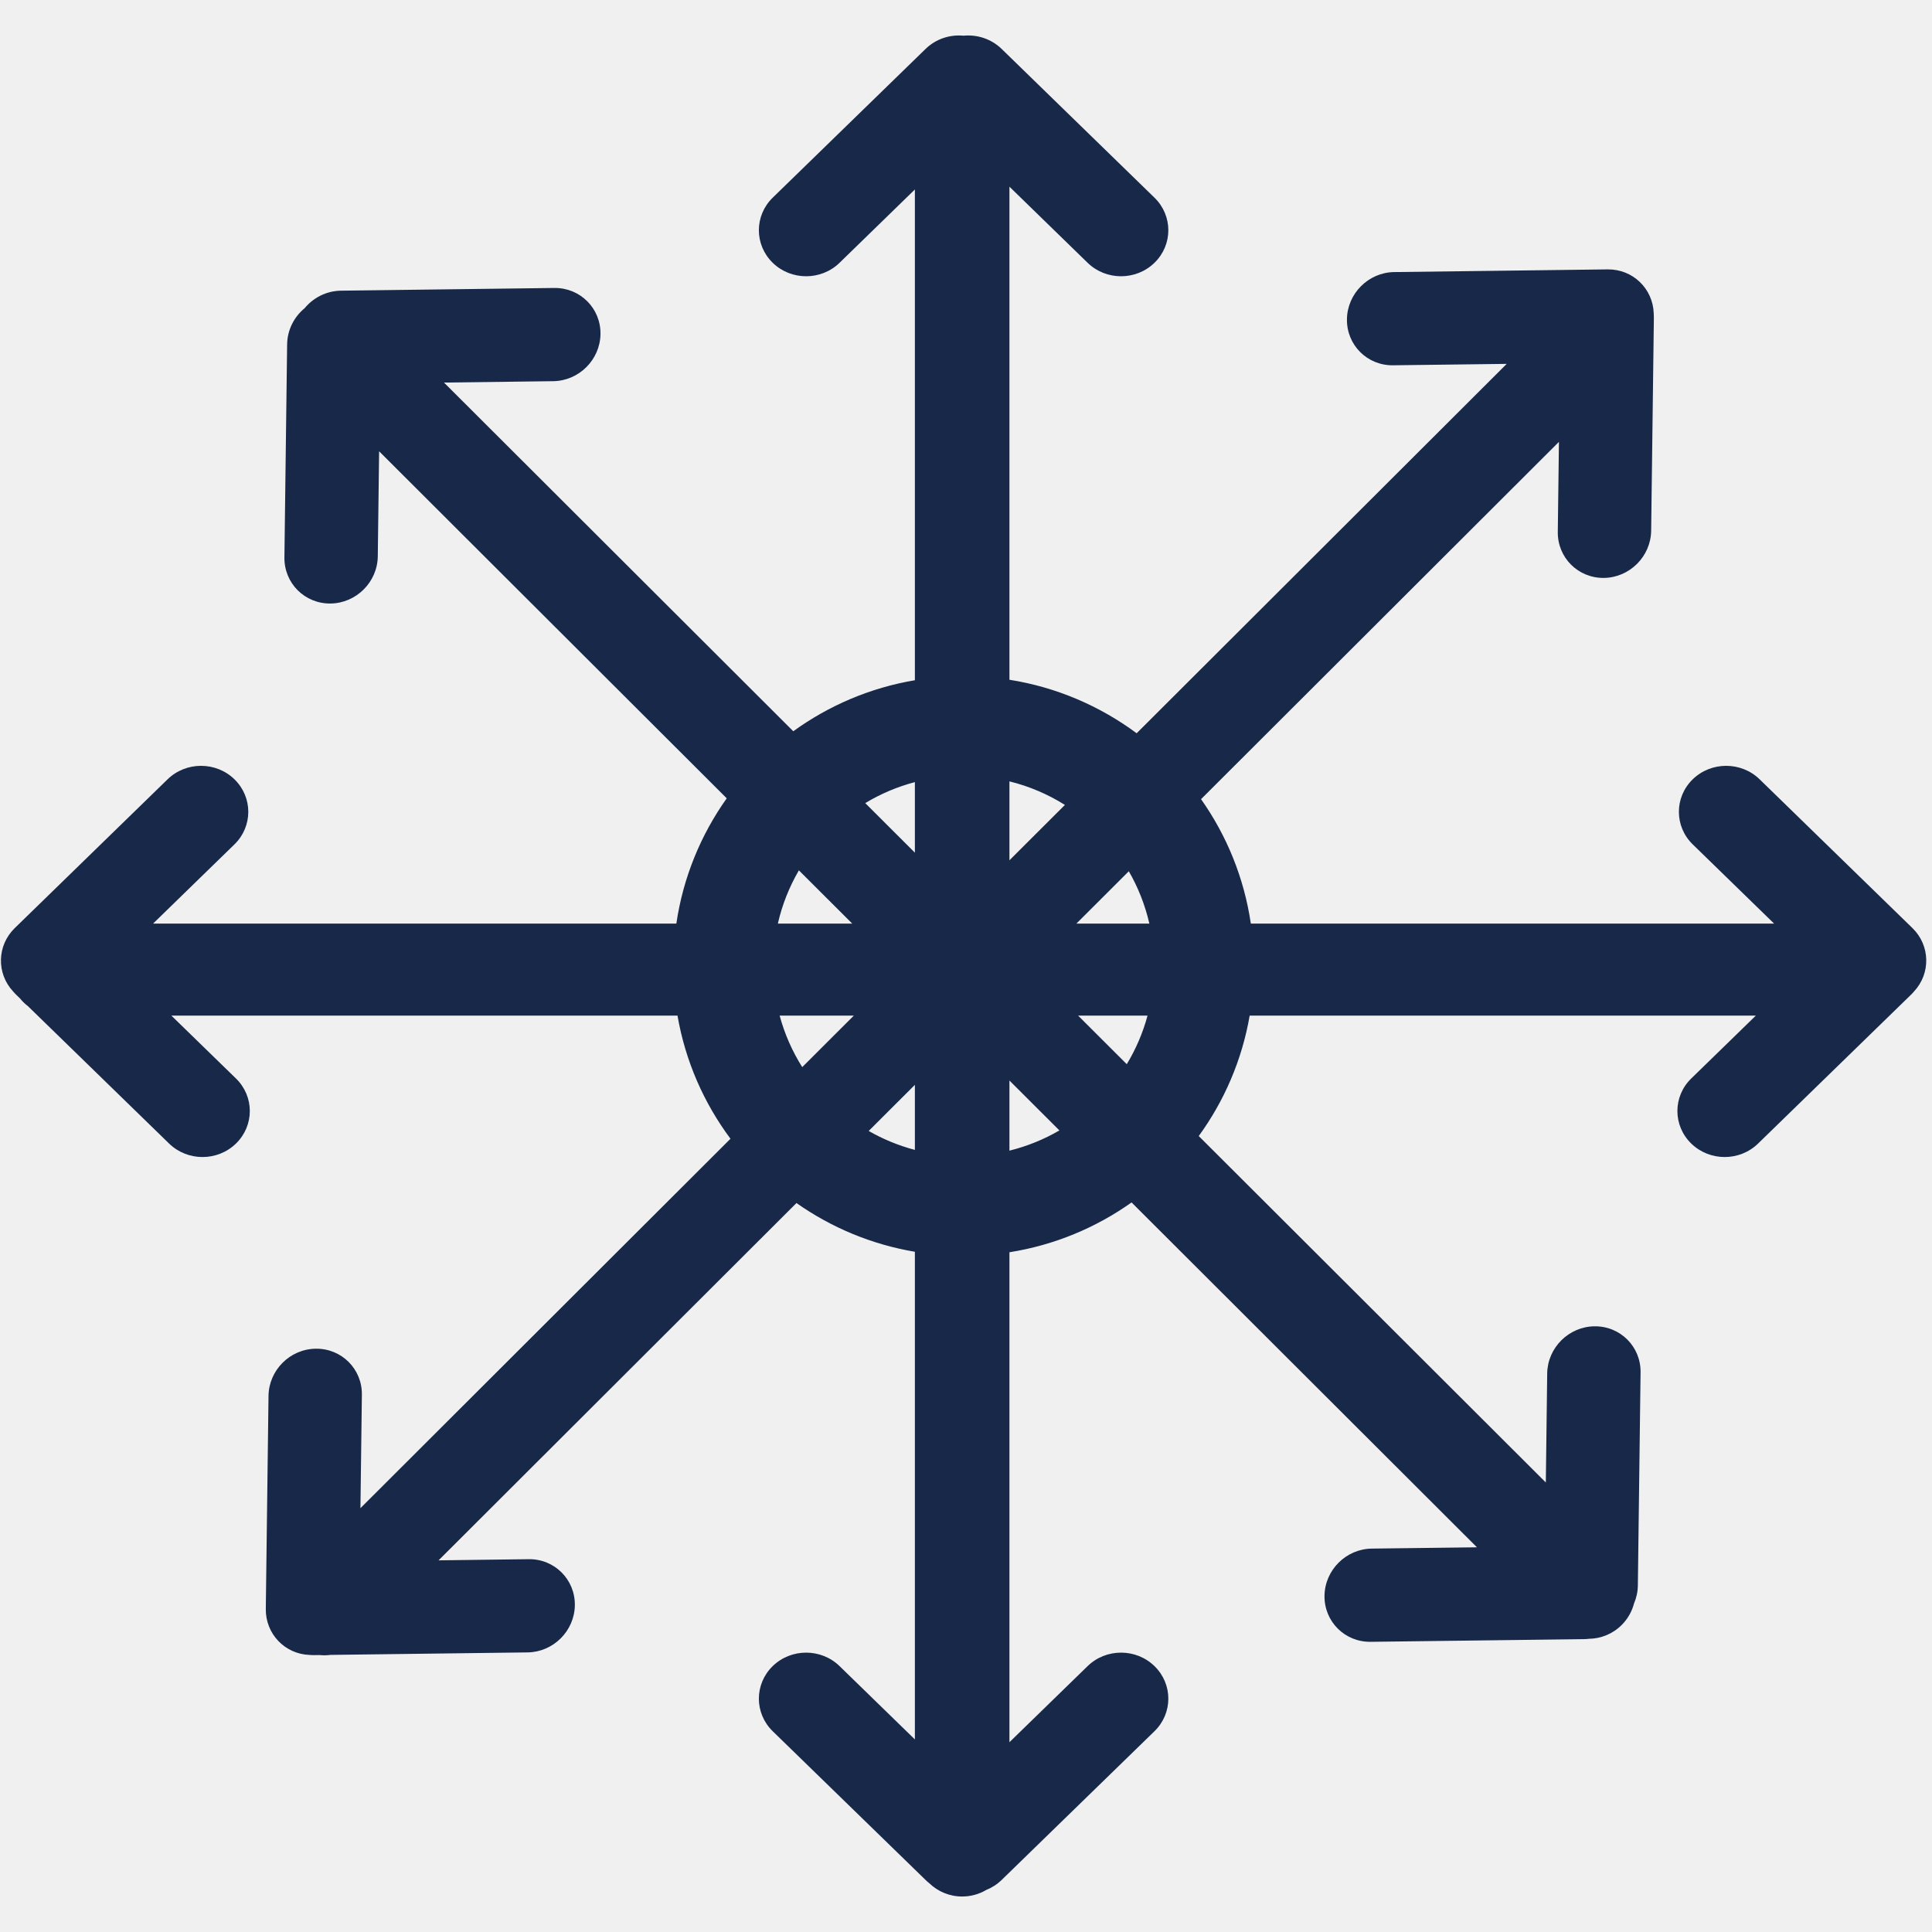
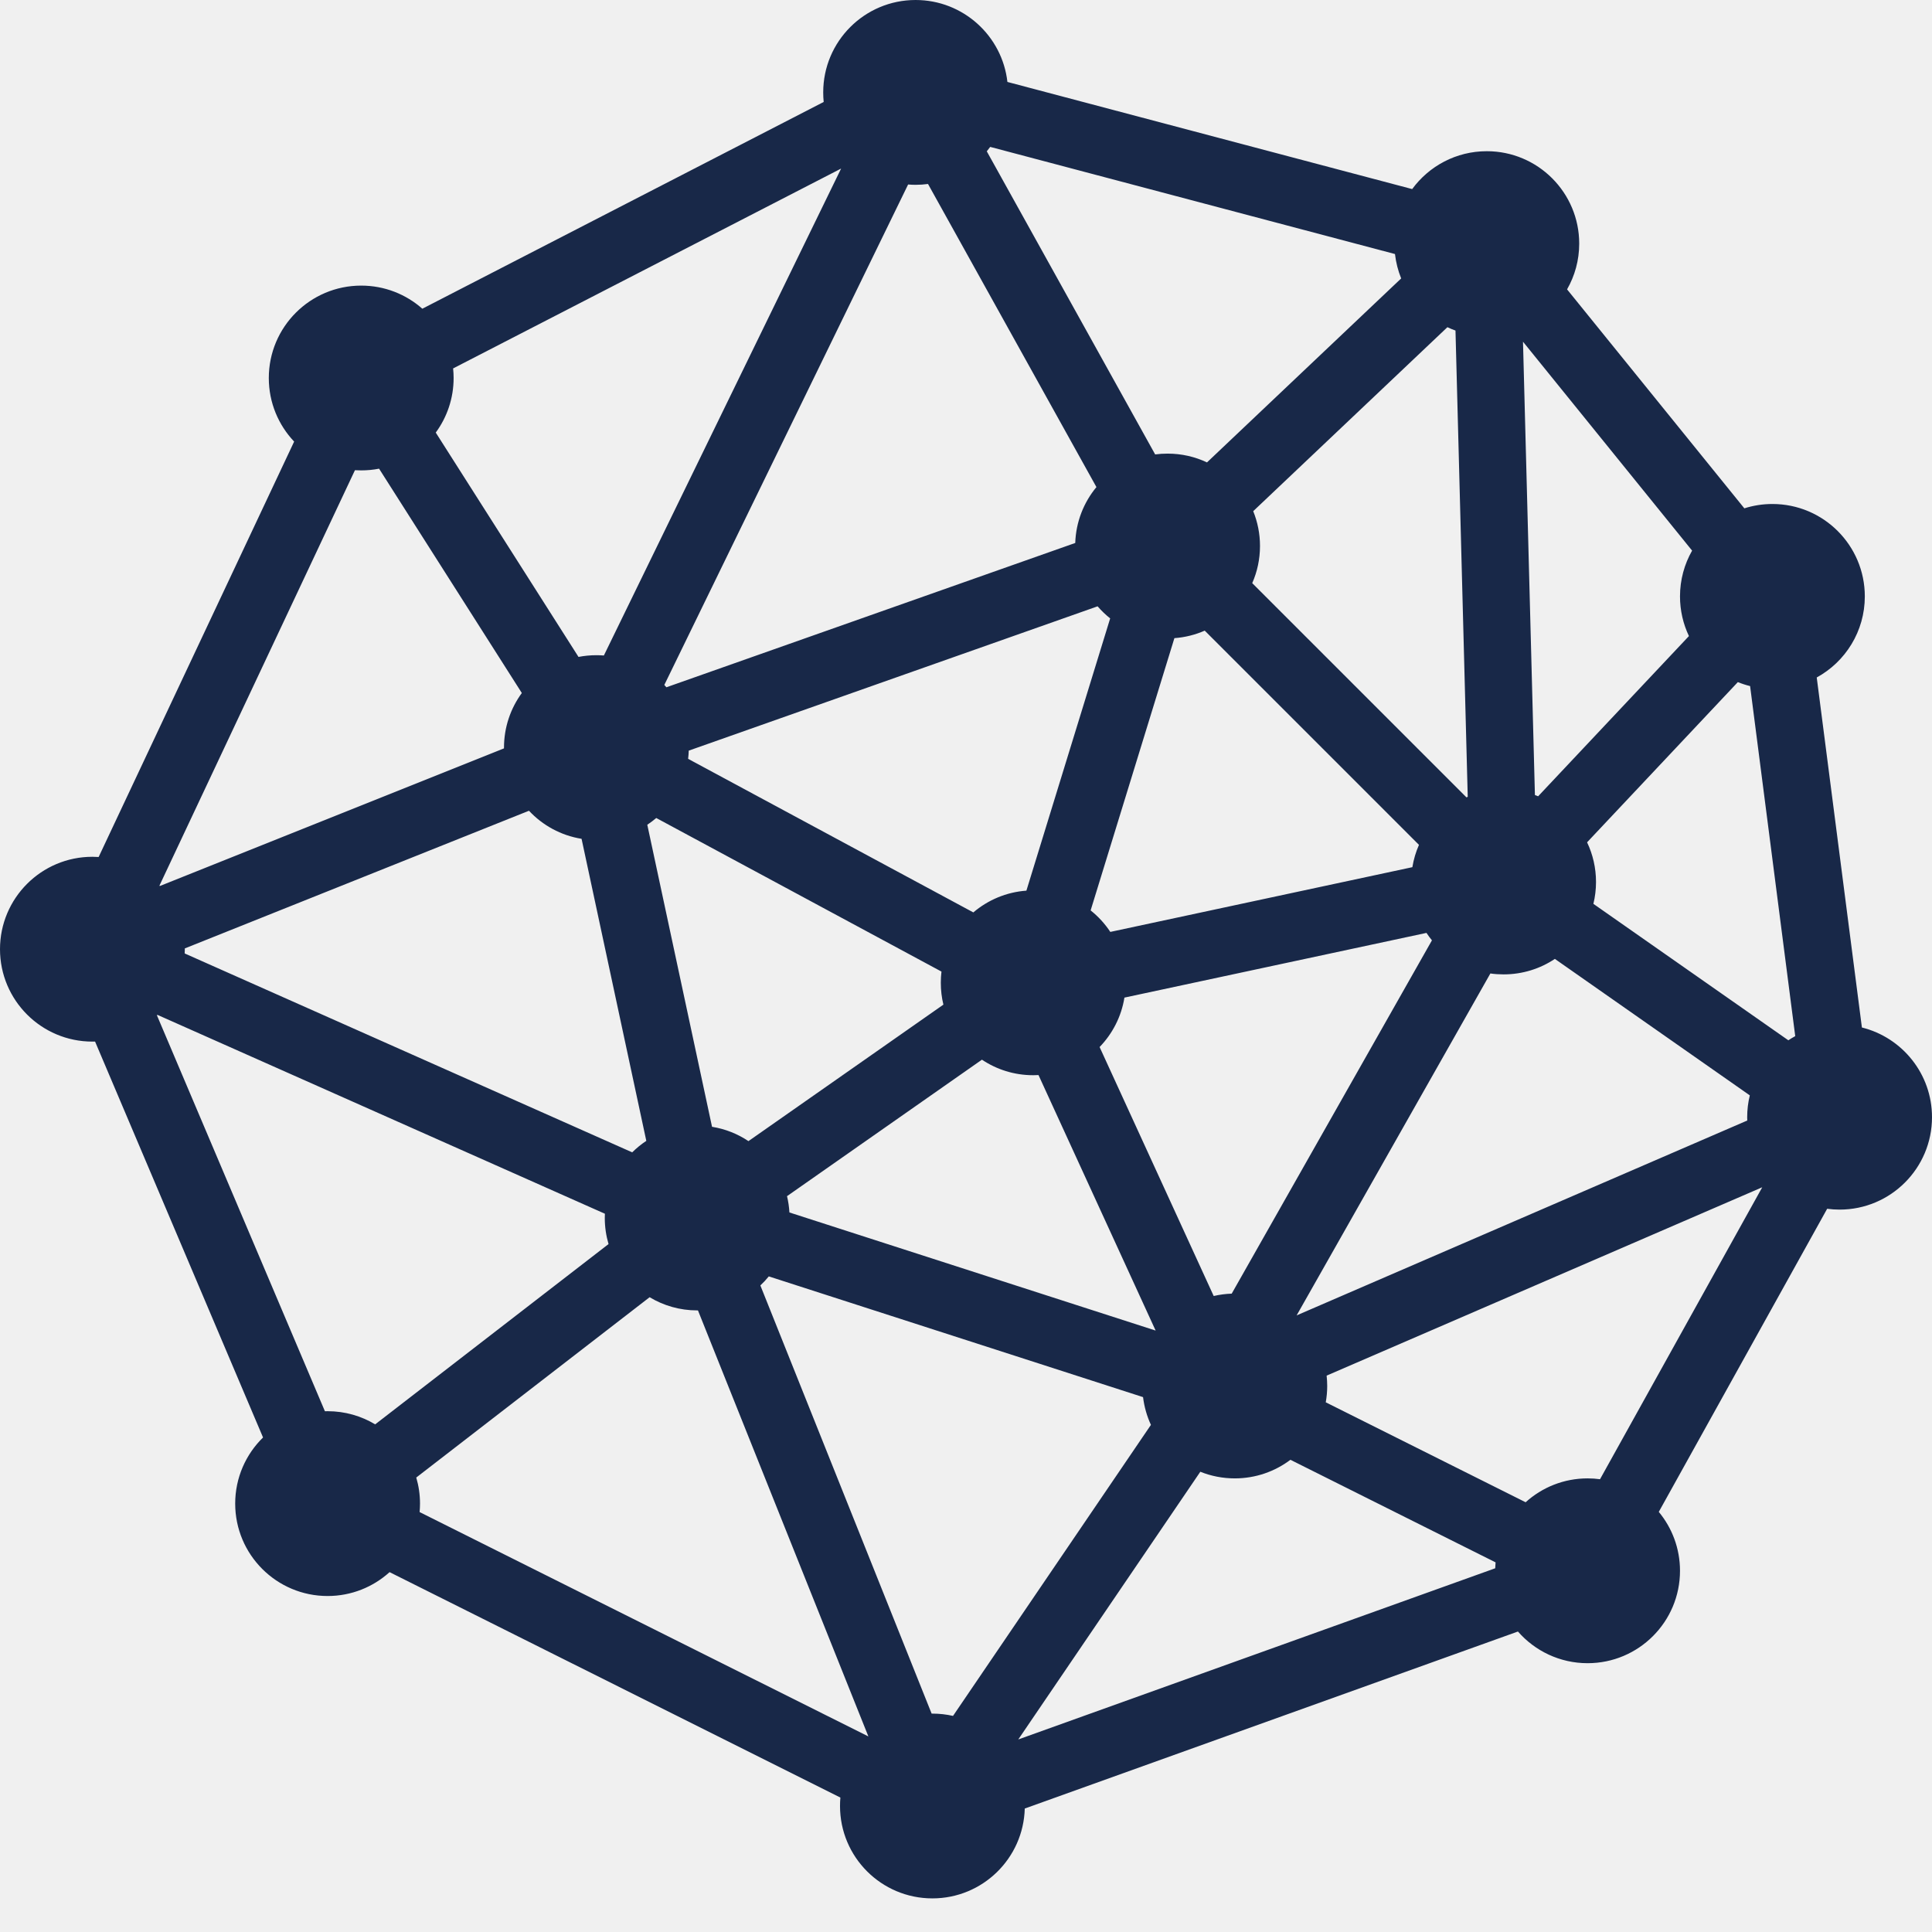
- <svg xmlns="http://www.w3.org/2000/svg" width="52" height="52" viewBox="0 0 52 52" fill="none">
-   <path fill-rule="evenodd" clip-rule="evenodd" d="M30.861 26.381H28.993L30.302 27.688C30.546 27.285 30.735 26.846 30.861 26.381ZM30.91 23.904H28.946L30.357 22.495C30.607 22.929 30.795 23.402 30.91 23.904ZM33.61 26.381H47.233L45.495 28.073C44.998 28.556 44.998 29.341 45.495 29.824C45.992 30.308 46.797 30.308 47.294 29.824L51.407 25.821C51.437 25.792 51.465 25.763 51.49 25.732C51.944 25.246 51.93 24.493 51.448 24.024L47.335 20.02C46.838 19.537 46.032 19.537 45.535 20.02C45.038 20.504 45.038 21.288 45.535 21.772L47.725 23.904H33.641C33.46 22.67 32.99 21.53 32.301 20.555L41.934 10.938L41.903 13.361C41.894 14.054 42.45 14.608 43.144 14.6C43.838 14.591 44.407 14.022 44.416 13.329L44.489 7.595C44.489 7.555 44.488 7.515 44.485 7.476C44.462 6.811 43.919 6.287 43.245 6.296L37.5 6.368C36.806 6.377 36.237 6.946 36.228 7.639C36.219 8.332 36.775 8.886 37.468 8.877L40.528 8.839L30.568 18.781C29.58 18.048 28.413 17.542 27.144 17.341V4.07L29.248 6.118C29.745 6.602 30.551 6.602 31.048 6.118C31.545 5.634 31.545 4.85 31.048 4.366L26.935 0.363C26.654 0.09 26.276 -0.029 25.91 0.006C25.544 -0.029 25.166 0.09 24.886 0.363L20.772 4.366C20.276 4.85 20.276 5.634 20.772 6.118C21.269 6.602 22.075 6.602 22.572 6.118L24.599 4.145V17.354C23.391 17.557 22.278 18.038 21.326 18.727L11.925 9.342L14.864 9.305C15.558 9.296 16.128 8.728 16.137 8.035C16.146 7.342 15.59 6.788 14.896 6.796L9.152 6.869C8.761 6.874 8.409 7.057 8.175 7.34C7.891 7.573 7.708 7.925 7.703 8.315L7.63 14.05C7.622 14.743 8.177 15.297 8.871 15.289C9.565 15.28 10.135 14.711 10.143 14.018L10.179 11.192L19.535 20.532C18.838 21.513 18.361 22.661 18.179 23.904H4.095L6.285 21.772C6.782 21.288 6.782 20.504 6.285 20.02C5.789 19.537 4.983 19.537 4.486 20.02L0.373 24.024C-0.109 24.493 -0.124 25.245 0.329 25.731C0.356 25.762 0.383 25.792 0.413 25.821L0.514 25.919C0.577 25.997 0.649 26.067 0.729 26.128L4.526 29.824C5.023 30.308 5.829 30.308 6.326 29.824C6.823 29.341 6.823 28.556 6.326 28.073L4.588 26.381H18.21C18.422 27.608 18.921 28.736 19.636 29.695L9.676 39.638L9.715 36.584C9.724 35.891 9.168 35.337 8.474 35.346C7.78 35.354 7.211 35.923 7.202 36.616L7.129 42.35C7.121 43.023 7.643 43.565 8.308 43.588C8.348 43.592 8.389 43.593 8.43 43.593L8.574 43.591C8.671 43.601 8.77 43.6 8.868 43.587L14.175 43.52C14.868 43.511 15.438 42.942 15.447 42.25C15.456 41.557 14.9 41.002 14.206 41.011L11.779 41.042L21.412 31.425C22.345 32.082 23.427 32.539 24.599 32.737V45.862L22.572 43.889C22.075 43.405 21.269 43.405 20.772 43.889C20.276 44.373 20.276 45.157 20.772 45.641L24.886 49.644C24.918 49.676 24.952 49.705 24.987 49.733C25.216 49.954 25.528 50.09 25.872 50.09C26.107 50.09 26.328 50.026 26.517 49.915C26.669 49.854 26.811 49.764 26.935 49.644L31.048 45.641C31.545 45.157 31.545 44.373 31.048 43.889C30.551 43.405 29.745 43.405 29.248 43.889L27.144 45.937V32.75C28.355 32.558 29.473 32.089 30.431 31.409L39.727 40.691L36.897 40.726C36.203 40.735 35.633 41.304 35.624 41.997C35.615 42.689 36.171 43.244 36.865 43.235L42.609 43.163C42.653 43.162 42.696 43.159 42.738 43.154C43.059 43.15 43.378 43.026 43.623 42.782C43.789 42.616 43.9 42.414 43.955 42.202C44.019 42.052 44.056 41.888 44.058 41.716L44.131 35.981C44.14 35.289 43.584 34.734 42.89 34.743C42.196 34.752 41.627 35.321 41.618 36.013L41.581 38.947L32.239 29.622C32.925 28.679 33.404 27.576 33.61 26.381ZM28.489 29.471L27.144 28.128V30.015C27.622 29.897 28.074 29.712 28.489 29.471ZM24.599 29.995V28.244L23.356 29.485C23.741 29.706 24.159 29.879 24.599 29.995ZM21.567 27.767L22.955 26.381H20.959C21.093 26.877 21.3 27.343 21.567 27.767ZM20.911 23.904H22.913L21.477 22.471C21.221 22.911 21.027 23.393 20.911 23.904ZM23.263 20.661L24.599 21.995V20.096C24.123 20.221 23.674 20.413 23.263 20.661ZM27.144 20.076V22.2L28.637 20.71C28.182 20.424 27.68 20.208 27.144 20.076Z" transform="translate(0.0250854 0.954712)" fill="#182848" />
+ <svg xmlns="http://www.w3.org/2000/svg" width="53" height="53" viewBox="0 0 53 53" fill="none">
+   <g clip-path="url(#clip0)">
+     <path fill-rule="evenodd" clip-rule="evenodd" d="M42.989 7.938C43.201 7.568 43.322 7.14 43.322 6.683C43.322 5.283 42.187 4.148 40.787 4.148C39.946 4.148 39.201 4.557 38.74 5.187L27.636 2.248C27.494 0.983 26.42 0 25.117 0C23.718 0 22.583 1.135 22.583 2.535C22.583 2.623 22.587 2.711 22.596 2.797L11.586 8.469C11.139 8.074 10.552 7.835 9.909 7.835C8.509 7.835 7.374 8.97 7.374 10.37C7.374 11.045 7.638 11.659 8.069 12.114L2.706 23.51C2.65 23.506 2.592 23.504 2.535 23.504C1.135 23.504 0 24.639 0 26.039C0 27.439 1.135 28.574 2.535 28.574C2.559 28.574 2.584 28.573 2.608 28.573L7.216 39.434C6.745 39.894 6.452 40.537 6.452 41.248C6.452 42.648 7.587 43.783 8.987 43.783C9.641 43.783 10.237 43.535 10.687 43.128L23.054 49.312C23.047 49.388 23.044 49.466 23.044 49.544C23.044 50.944 24.178 52.078 25.578 52.078C26.955 52.078 28.075 50.981 28.112 49.613L41.641 44.757C42.106 45.289 42.79 45.626 43.552 45.626C44.952 45.626 46.087 44.491 46.087 43.091C46.087 42.477 45.868 41.913 45.505 41.475L50.124 33.16C50.236 33.175 50.349 33.183 50.465 33.183C51.865 33.183 53 32.048 53 30.648C53 29.459 52.181 28.461 51.077 28.187L49.838 18.585C50.624 18.155 51.157 17.32 51.157 16.361C51.157 14.961 50.022 13.826 48.622 13.826C48.353 13.826 48.094 13.868 47.852 13.945L42.989 7.938ZM4.305 27.853L8.913 38.714C8.938 38.713 8.962 38.713 8.987 38.713C9.464 38.713 9.911 38.845 10.292 39.074L16.694 34.128C16.627 33.901 16.591 33.661 16.591 33.413C16.591 33.374 16.592 33.335 16.594 33.296L4.318 27.84C4.314 27.845 4.31 27.849 4.305 27.853ZM5.067 26.156L17.343 31.612C17.461 31.495 17.591 31.389 17.73 31.297L15.954 23.011C15.389 22.92 14.886 22.642 14.511 22.241L5.069 26.018C5.07 26.025 5.07 26.032 5.07 26.039C5.07 26.078 5.069 26.117 5.067 26.156ZM4.385 24.306L13.826 20.53L13.826 20.509C13.826 19.949 14.008 19.431 14.315 19.011L10.399 12.857C10.24 12.888 10.076 12.904 9.909 12.904C9.851 12.904 9.794 12.902 9.737 12.899L4.374 24.295C4.378 24.299 4.381 24.303 4.385 24.306ZM20.532 31.304C20.237 31.106 19.898 30.97 19.533 30.911L17.757 22.625C17.843 22.568 17.925 22.506 18.003 22.44L25.827 26.653C25.815 26.754 25.809 26.857 25.809 26.961C25.809 27.167 25.833 27.368 25.88 27.56L20.532 31.304ZM21.656 33.261C21.647 33.108 21.625 32.958 21.59 32.814L26.937 29.07C27.34 29.339 27.823 29.496 28.343 29.496C28.392 29.496 28.441 29.494 28.489 29.492L31.702 36.501L21.656 33.261ZM20.859 35.263C20.941 35.186 21.019 35.103 21.09 35.015L31.357 38.327C31.39 38.596 31.464 38.852 31.573 39.088L26.144 47.072C25.962 47.031 25.773 47.009 25.578 47.009H25.557L20.859 35.263ZM33.295 35.553C33.455 35.516 33.62 35.494 33.789 35.488L39.282 25.796C39.228 25.73 39.178 25.662 39.132 25.592L30.846 27.367C30.762 27.89 30.517 28.359 30.165 28.723L33.295 35.553ZM36.409 38.022C36.409 38.175 36.395 38.324 36.369 38.469L41.852 41.211C42.302 40.804 42.898 40.556 43.552 40.556C43.668 40.556 43.782 40.564 43.893 40.579L48.343 32.57L36.393 37.737C36.403 37.831 36.409 37.926 36.409 38.022ZM33.874 40.556C33.54 40.556 33.22 40.492 32.928 40.374L27.934 47.718L41.018 43.022C41.02 42.967 41.023 42.913 41.028 42.86L35.4 40.046C34.975 40.366 34.447 40.556 33.874 40.556ZM17.821 35.586C18.202 35.816 18.649 35.948 19.126 35.948L19.147 35.948L23.822 47.635L11.511 41.48C11.518 41.403 11.522 41.326 11.522 41.248C11.522 41 11.486 40.76 11.419 40.533L17.821 35.586ZM39.706 8.976C39.778 9.01 39.852 9.041 39.928 9.068L40.264 21.859L40.245 21.867L40.229 21.874L34.352 15.997C34.489 15.685 34.565 15.341 34.565 14.978C34.565 14.64 34.499 14.318 34.379 14.023L39.706 8.976ZM33.111 12.685L38.438 7.638C38.353 7.428 38.295 7.203 38.268 6.969L27.164 4.03C27.134 4.072 27.102 4.112 27.07 4.151L31.689 12.466C31.801 12.451 31.915 12.444 32.03 12.444C32.417 12.444 32.783 12.53 33.111 12.685ZM30.078 13.362L25.458 5.047C25.347 5.062 25.233 5.07 25.117 5.07C25.048 5.07 24.98 5.067 24.912 5.061L18.224 18.79C18.243 18.811 18.262 18.832 18.281 18.854L29.497 14.895C29.516 14.313 29.731 13.781 30.078 13.362ZM23.074 4.624L16.566 17.982C16.499 17.977 16.43 17.974 16.361 17.974C16.193 17.974 16.029 17.99 15.87 18.021L11.954 11.867C12.262 11.447 12.444 10.93 12.444 10.37C12.444 10.281 12.439 10.194 12.43 10.107L23.074 4.624ZM26.701 25.03L18.877 20.817C18.886 20.743 18.892 20.668 18.894 20.592L30.11 16.633C30.215 16.754 30.33 16.865 30.455 16.964L28.157 24.433C27.604 24.473 27.099 24.691 26.701 25.03ZM32.217 17.506L29.919 24.975C30.129 25.142 30.311 25.341 30.459 25.565L38.745 23.789C38.78 23.575 38.841 23.37 38.926 23.177L33.049 17.3C32.791 17.413 32.511 17.485 32.217 17.506ZM41.78 9.374L46.419 15.105C46.208 15.475 46.087 15.904 46.087 16.361C46.087 16.75 46.175 17.119 46.332 17.449L42.195 21.844C42.166 21.832 42.137 21.821 42.107 21.81L41.78 9.374ZM43.538 23.107L47.674 18.712C47.782 18.756 47.895 18.793 48.01 18.821L49.248 28.424C49.184 28.459 49.12 28.497 49.059 28.538L43.711 24.795C43.758 24.603 43.783 24.402 43.783 24.196C43.783 23.806 43.695 23.437 43.538 23.107ZM42.654 26.305L48.002 30.049C47.955 30.241 47.93 30.441 47.93 30.648C47.93 30.678 47.931 30.709 47.932 30.739L35.57 36.085L40.885 26.705C41.004 26.722 41.125 26.73 41.248 26.73C41.768 26.73 42.252 26.574 42.654 26.305Z" fill="#182848" />
+   </g>
+   <defs>
+     <clipPath id="clip0">
+       <rect width="53" height="52.078" fill="white" />
+     </clipPath>
+   </defs>
</svg>
